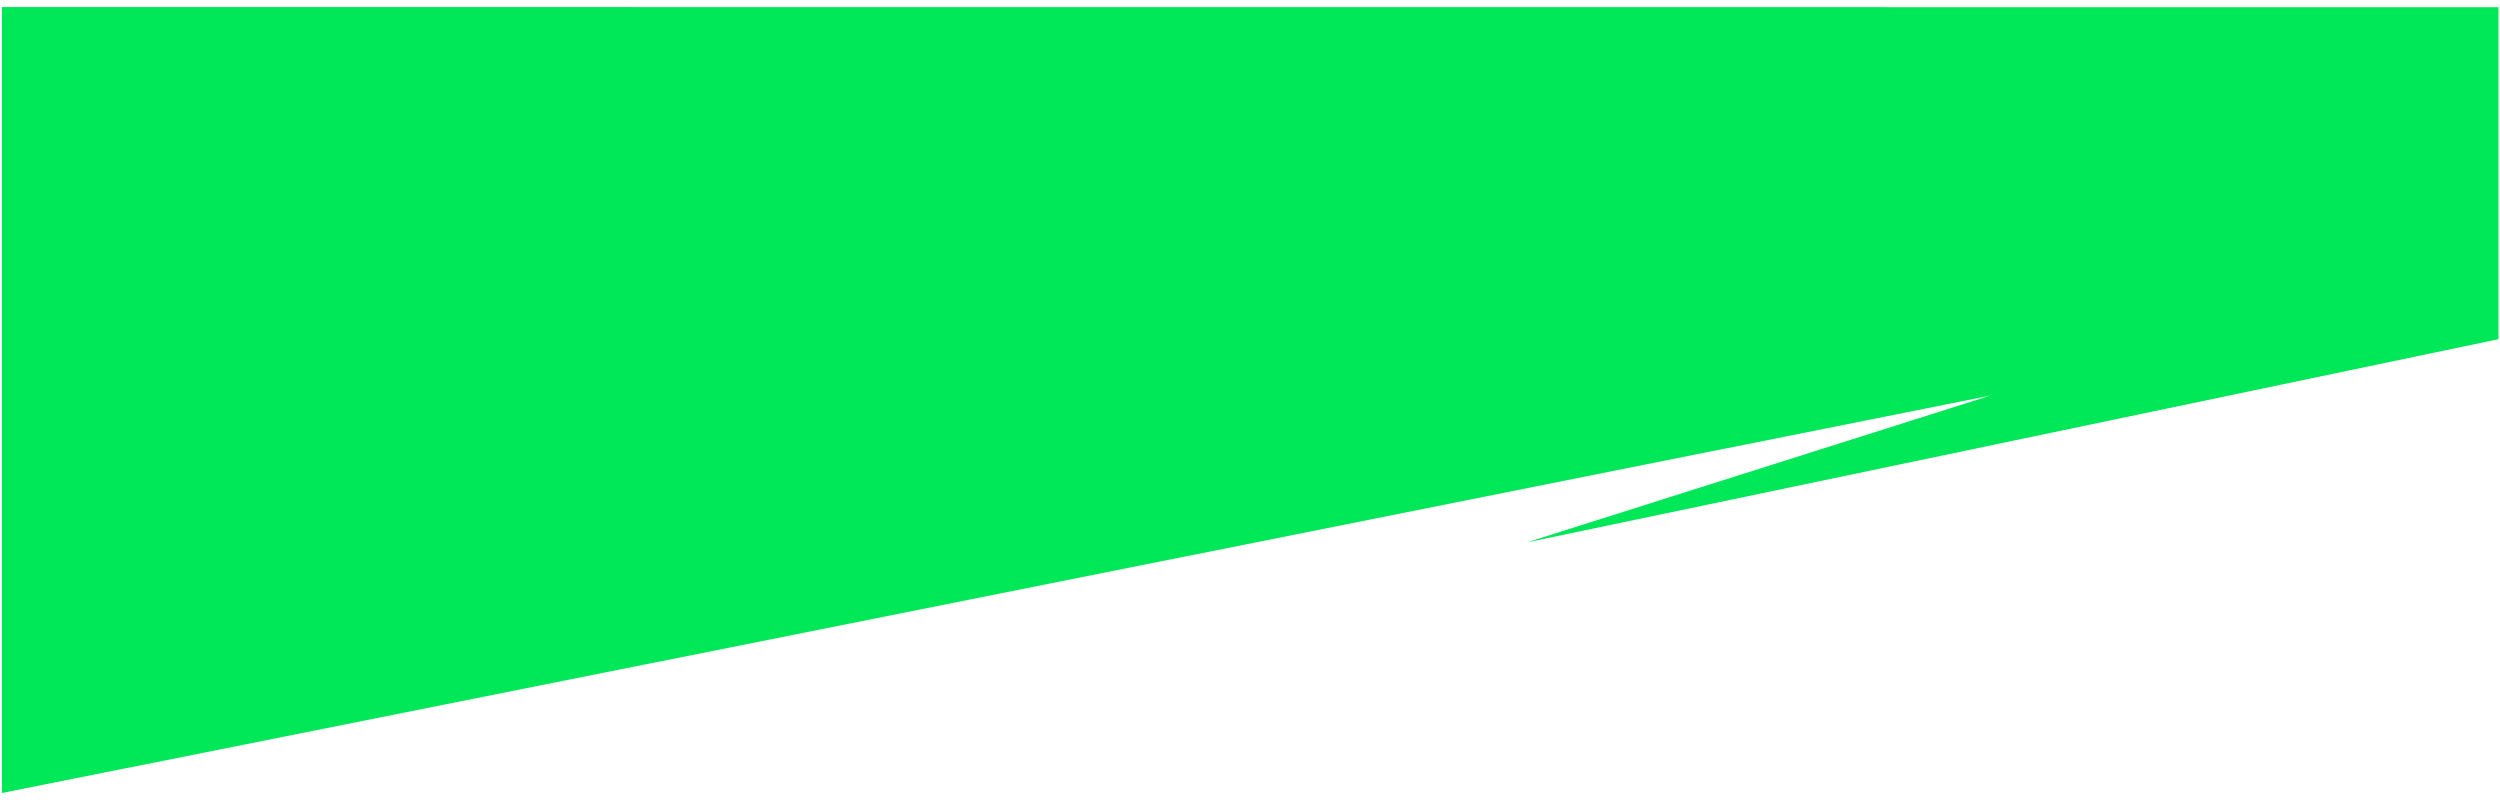
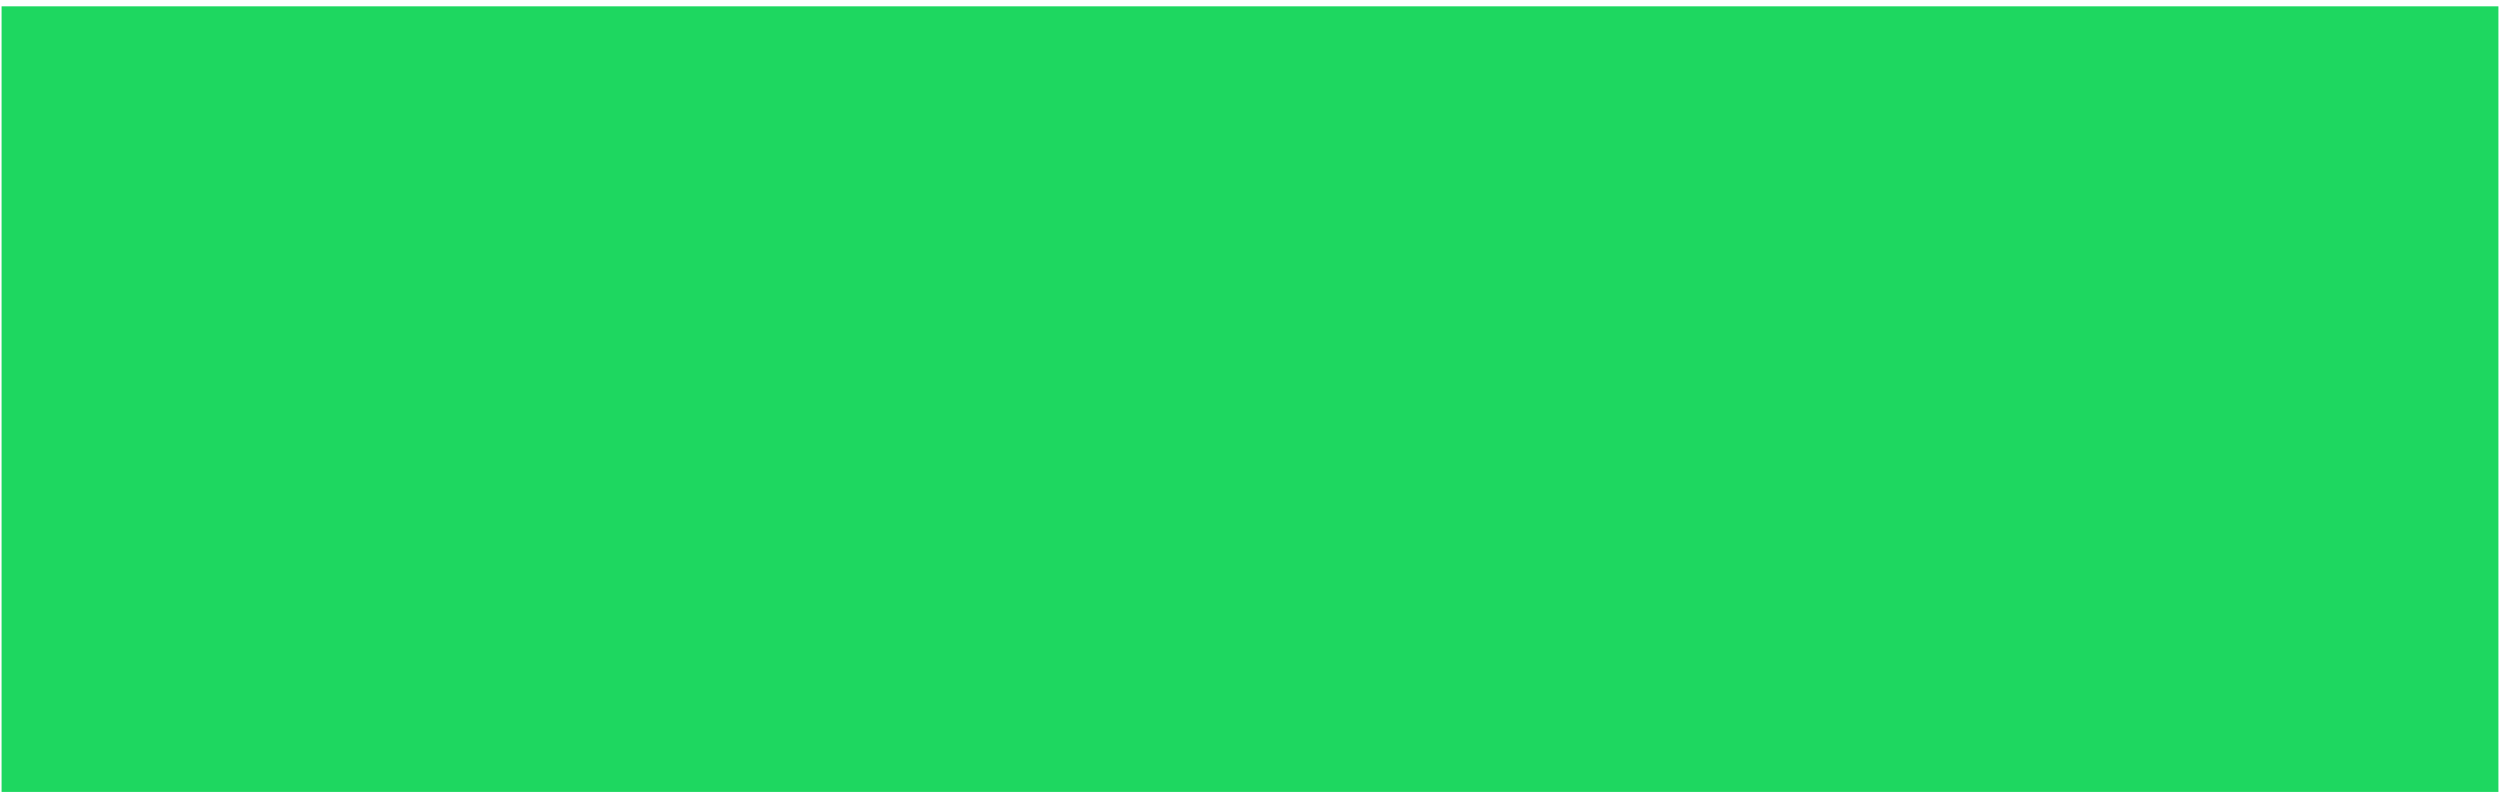
- <svg xmlns="http://www.w3.org/2000/svg" width="316px" height="101px" viewBox="622 139 316 101" version="1.1">
-   <polyline id="Path" stroke="none" fill="#00E757" fill-rule="evenodd" points="622.248 139.893 622.248 239.234 873.586 188.998 814.965 207.568 937.809 181.873 937.809 139.91" />
+ <svg xmlns="http://www.w3.org/2000/svg" version="1.1" id="Layer_1" x="0px" y="0px" viewBox="0 0 316 101" style="enable-background:new 0 0 316 101;" xml:space="preserve">
+   <style type="text/css">
+ 	.st0{fill:#1ED760;}
+ </style>
+   <rect x="0.2" y="0.8" class="st0" width="315.6" height="99.3" />
</svg>
